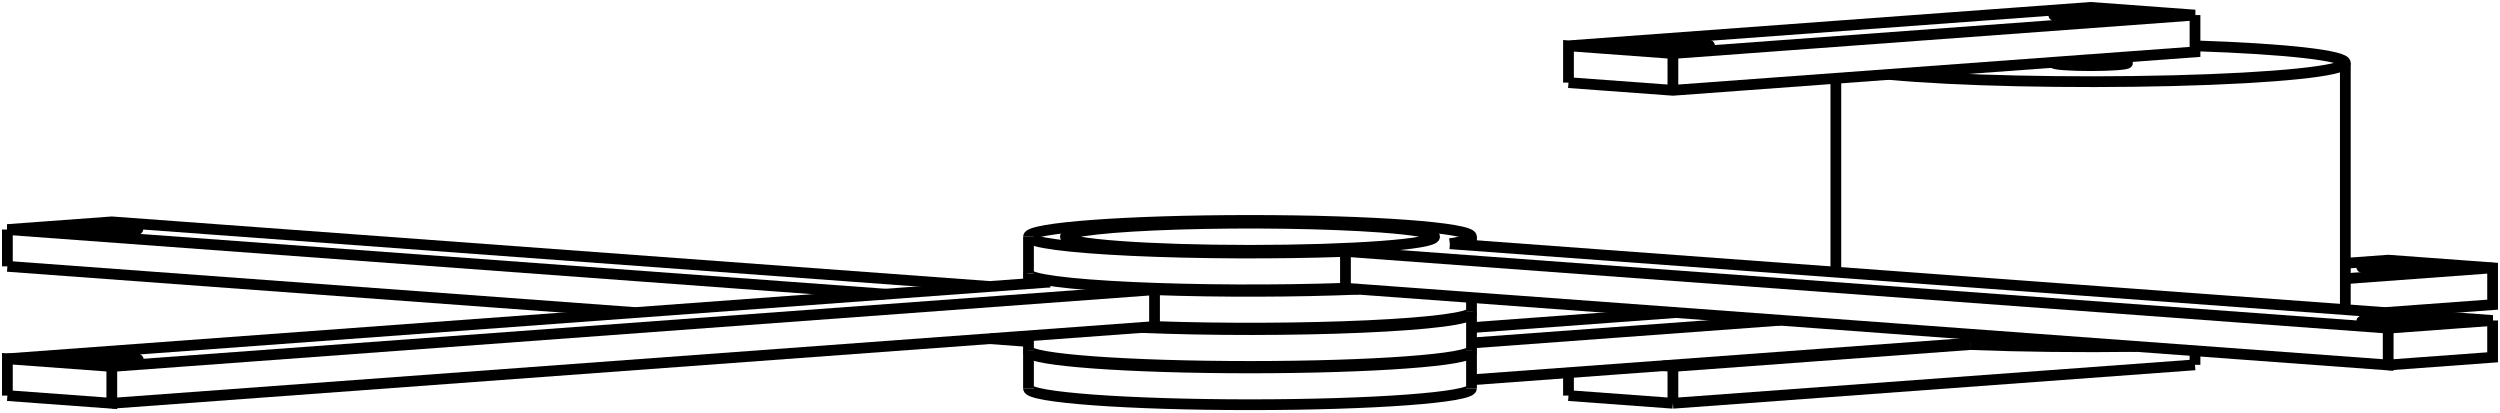
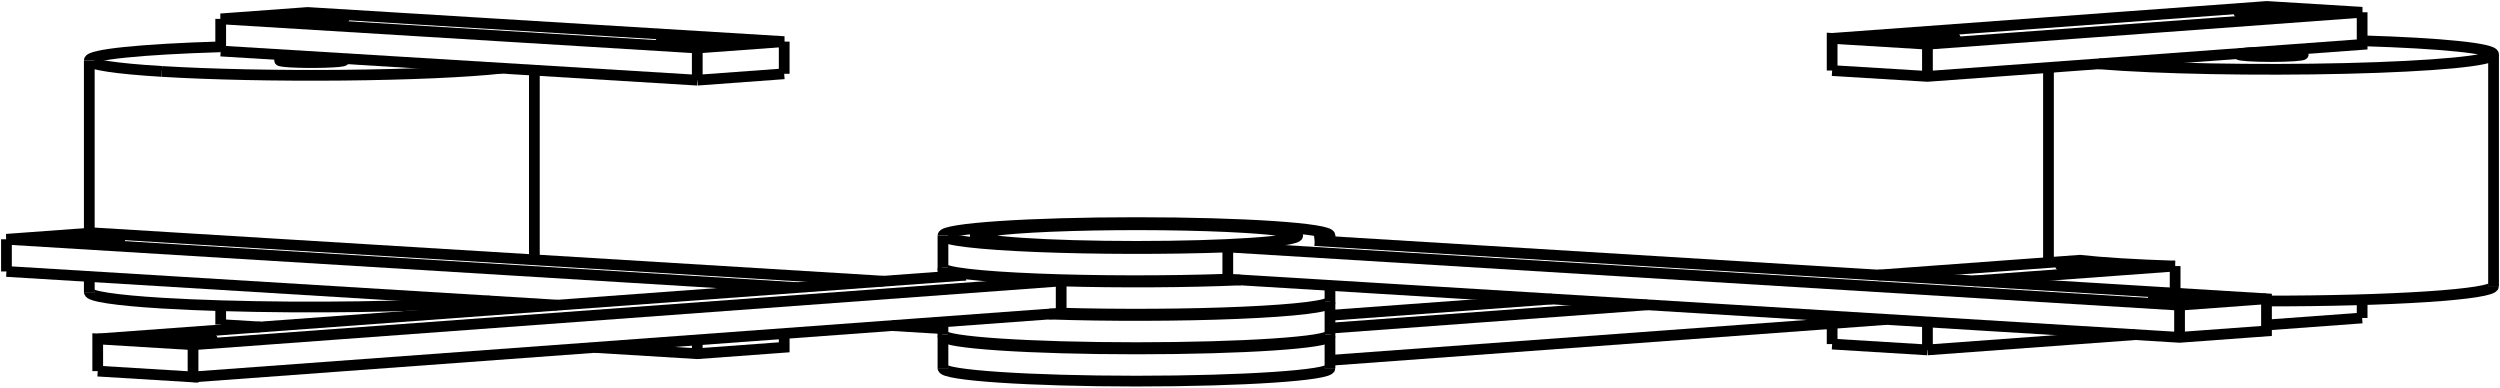
- <svg xmlns="http://www.w3.org/2000/svg" version="1.1" viewBox="-169.291 -34.105 338.583 55.812" fill="none" stroke="black" stroke-width="0.6%" vector-effect="non-scaling-stroke">
-   <path d="M -30 18.5 A 30 2.208 180 0 0 30 18.5" />
-   <path d="M 29.969 13.414 A 30 2.208 0 0 1 30 13.513 A 30 2.208 0 0 1 -30 13.513 A 30 2.208 0 0 1 -29.969 13.414" />
-   <path d="M 30 17.333 L 97.567 12.36" />
-   <path d="M 97.567 11.163 L 97.567 12.36" />
-   <path d="M 30 12.346 L 71.822 9.268" />
-   <path d="M 57.679 8.228 L 30 10.265" />
-   <path d="M 97.567 12.56 A 34.5 2.539 180 0 0 120.059 12.818" />
-   <path d="M 95.844 12.487 A 34.5 2.539 180 0 0 97.567 12.56" />
-   <path d="M 127.986 -27.897 A 34.5 2.539 360 0 1 148.344 -25.581 A 34.5 2.539 360 0 1 86.553 -24.028" />
-   <path d="M 57.276 15.525 L 97.567 12.56" />
-   <path d="M 55.921 15.425 L 57.276 15.525" />
-   <path d="M 112.466 -25.935 A 5 0.368 360 0 1 118.844 -25.581 A 5 0.368 360 0 1 108.844 -25.581 A 5 0.368 360 0 1 109.038 -25.683" />
-   <path d="M 153.72 8.228 L 168.291 7.155 L 168.291 2.169 L 154.149 1.128 L 148.344 1.555" />
-   <path d="M 148.344 3.637 L 168.291 2.169" />
-   <path d="M 152.028 1.805 A 5 0.368 180 0 0 150.563 2.065 A 5 0.368 180 0 0 160.563 2.065 A 5 0.368 180 0 0 152.028 1.805 Z" />
-   <path d="M 43.134 19.47 L 43.134 16.366" />
-   <path d="M 127.986 15.307 L 127.986 13.402" />
-   <path d="M 57.276 20.511 L 57.276 15.525" />
-   <path d="M 57.276 20.511 L 127.986 15.307" />
-   <path d="M 43.134 19.47 L 57.276 20.511" />
-   <path d="M 43.134 -22.914 L 43.134 -27.901 L 57.276 -26.86 L 127.986 -32.064 L 113.844 -33.105 L 43.134 -27.901" />
-   <path d="M 57.276 -21.874 L 57.276 -26.86" />
-   <path d="M 43.134 -22.914 L 57.276 -21.874 L 127.986 -27.077 L 127.986 -32.064" />
-   <path d="M 53.74 -28.161 A 5 0.368 360 0 1 62.276 -27.901 A 5 0.368 360 0 1 52.276 -27.901 A 5 0.368 360 0 1 53.74 -28.161 Z" />
-   <path d="M 110.309 -32.324 A 5 0.368 360 0 1 118.844 -32.064 A 5 0.368 360 0 1 108.844 -32.064 A 5 0.368 360 0 1 110.309 -32.324 Z" />
-   <path d="M -30 13.314 A 30 2.208 180 0 0 30 13.314" />
-   <path d="M 29.969 8.228 A 30 2.208 360 0 1 30 8.327 L 30 13.314" />
-   <path d="M 30 8.327 A 30 2.208 360 0 1 -14.713 10.251" />
-   <path d="M -168.291 1.969 L -83.253 8.228" />
-   <path d="M -35.233 11.762 L -30 12.147" />
-   <path d="M -35.233 4.694 L -154.149 -4.058 L -168.291 -3.017 L -49.375 5.734" />
-   <path d="M -159.099 -2.861 A 5 0.368 180 0 0 -150.563 -3.121 A 5 0.368 180 0 0 -160.563 -3.121 A 5 0.368 180 0 0 -159.099 -2.861 Z" />
-   <path d="M -168.291 1.969 L -168.291 -3.017" />
-   <path d="M -12.929 10.12 A 30 2.208 180 0 0 30 8.128" />
-   <path d="M -27.071 4.093 A 30 2.208 360 0 1 -30 3.141 L -30 4.309" />
-   <path d="M -30 3.141 A 30 2.208 360 0 1 -29.969 3.042" />
-   <path d="M 14.713 5.066 A 30 2.208 360 0 1 -12.929 5.134 L -12.929 10.12" />
-   <path d="M -154.149 20.513 L -12.929 10.12" />
-   <path d="M -168.291 19.472 L -154.149 20.513 L -154.149 15.527 L -12.929 5.134" />
-   <path d="M -168.291 19.472 L -168.291 14.486 L -154.149 15.527" />
-   <path d="M -27.071 4.093 L -168.291 14.486" />
-   <path d="M -152.028 14.85 A 5 0.368 180 0 0 -150.563 14.59 A 5 0.368 180 0 0 -160.563 14.59 A 5 0.368 180 0 0 -152.028 14.85 Z" />
-   <path d="M -30 2.942 A 30 2.208 180 0 0 12.929 4.934 L 154.149 15.327 L 154.149 10.341 L 168.291 9.3 L 27.071 -1.093" />
-   <path d="M 12.929 -0.052 L 12.929 4.934" />
-   <path d="M 12.929 -0.052 A 30 2.208 360 0 1 -30 -2.044 L -30 2.942" />
-   <path d="M -30 -2.044 A 30 2.208 360 1 1 30 -2.044 L 30 -0.877" />
-   <path d="M 30 -2.044 A 30 2.208 360 0 1 27.071 -1.093" />
-   <path d="M 154.149 15.327 L 168.291 14.286 L 168.291 9.3" />
-   <path d="M 12.929 -0.052 L 154.149 10.341" />
-   <path d="M 17.678 -3.345 A 25 1.84 0 0 1 25 -2.044 A 25 1.84 0 0 1 -25 -2.044 A 25 1.84 0 0 1 17.678 -3.345 Z" />
-   <path d="M 159.099 9.144 A 5 0.368 0 0 1 160.563 9.404 A 5 0.368 0 0 1 150.563 9.404 A 5 0.368 0 0 1 159.099 9.144 Z" />
-   <path d="M -30 13.513 L -30 18.5" />
-   <path d="M 30 13.513 L 30 18.5" />
-   <path d="M 79.344 -23.498 L 79.344 2.754" />
-   <path d="M 148.344 -25.581 L 148.344 7.832" />
-   <path d="M -30 11.376 L -30 13.314" />
-   <path d="M 30 6.191 L 30 8.128" />
+ <svg xmlns="http://www.w3.org/2000/svg" version="1.1" viewBox="-190.991 -36.409 387.579 60.084" fill="none" stroke="black" stroke-width="0.6%" vector-effect="non-scaling-stroke">
+   <path d="M 160.387 10.254 A 34.5 2.312 180 0 0 195.588 7.942" />
+   <path d="M 175.215 -30.086 A 34.5 2.312 0 0 1 195.588 -27.977 A 34.5 2.312 0 0 1 134.357 -26.515" />
+   <path d="M 146.224 4.84 L 146.224 9.047" />
+   <path d="M 146.224 4.84 A 34.5 2.312 0 0 1 131.448 3.937 L 100.194 6.233" />
+   <path d="M 157.394 -28.203 A 5 0.335 0 0 1 166.088 -27.977 A 5 0.335 0 0 1 156.088 -27.977 A 5 0.335 0 0 1 157.394 -28.203 Z" />
+   <path d="M 15.198 19.455 L 101.492 13.115" />
+   <path d="M 15.198 14.466 L 64.427 10.85" />
+   <path d="M 114.971 7.136 L 146.224 4.84" />
+   <path d="M 15.161 15.576 A 30 2.01 0 0 1 15.198 15.676 A 30 2.01 0 0 1 -44.802 15.676 A 30 2.01 0 0 1 -44.765 15.576" />
+   <path d="M 49.65 9.946 L 15.198 12.478" />
+   <path d="M 129.764 4.558 A 5 0.335 180 0 0 128.458 4.784 A 5 0.335 180 0 0 138.458 4.784 A 5 0.335 180 0 0 129.764 4.558 Z" />
+   <path d="M -44.802 20.665 A 30 2.01 180 0 0 15.198 20.665" />
+   <path d="M 93.048 16.935 L 93.048 13.736" />
+   <path d="M 175.215 12.887 L 175.215 10.051" />
+   <path d="M 107.824 17.838 L 107.824 13.502" />
+   <path d="M 107.824 17.838 L 140.041 15.472" />
+   <path d="M 160.387 13.977 L 175.215 12.887" />
+   <path d="M 93.048 16.935 L 107.824 17.838" />
+   <path d="M -44.802 15.476 A 30 2.01 180 1 0 15.198 15.476" />
+   <path d="M 15.161 10.388 A 30 2.01 0 0 1 15.198 10.488 A 30 2.01 0 0 1 -28.383 12.28" />
+   <path d="M -189.991 5.675 L -104.544 10.898" />
+   <path d="M -52.702 14.067 L -44.802 14.55" />
+   <path d="M -54 7.185 L -176.513 -0.304 L -189.991 0.686 L -67.478 8.175" />
+   <path d="M -180.711 0.8 A 5 0.335 180 0 0 -172.342 0.552 A 5 0.335 180 0 0 -182.342 0.552 A 5 0.335 180 0 0 -180.711 0.8 Z" />
+   <path d="M -189.991 5.675 L -189.991 0.686" />
+   <path d="M -26.475 12.14 A 30 2.01 180 0 0 15.198 10.288" />
+   <path d="M -41.251 6.248 A 30 2.01 0 0 1 -44.802 5.299 A 30 2.01 0 0 1 -44.765 5.2" />
+   <path d="M 1.344 6.994 A 30 2.01 0 0 1 -26.475 7.151 L -26.475 12.14" />
+   <path d="M -161.065 22.028 L -26.475 12.14" />
+   <path d="M -175.841 21.125 L -161.065 22.028 L -161.065 17.039 L -26.475 7.151" />
+   <path d="M -175.841 21.125 L -175.841 16.136 L -161.065 17.039" />
+   <path d="M -41.251 6.248 L -175.841 16.136" />
+   <path d="M -159.368 16.417 A 5 0.335 180 0 0 -158.062 16.191 A 5 0.335 180 0 0 -168.062 16.191 A 5 0.335 180 0 0 -159.368 16.417 Z" />
+   <path d="M -44.802 5.1 A 30 2.01 180 0 0 -0.644 6.872 L 146.909 15.891 L 160.387 14.901 L 160.387 9.912 L 12.834 0.893" />
+   <path d="M -0.644 1.883 L -0.644 6.872" />
+   <path d="M -0.644 1.883 A 30 2.01 0 0 1 -44.802 0.111 L -44.802 5.1" />
+   <path d="M -44.802 0.111 A 30 2.01 0 0 1 15.198 0.111 L 15.198 1.038" />
+   <path d="M 15.198 0.111 A 30 2.01 0 0 1 12.834 0.893" />
+   <path d="M 146.909 15.891 L 146.909 10.903 L 160.387 9.912" />
+   <path d="M -0.644 1.883 L 146.909 10.903" />
+   <path d="M 2.046 -1.127 A 25 1.675 0 0 1 10.198 0.111 A 25 1.675 0 0 1 -39.802 0.111 A 25 1.675 0 0 1 2.046 -1.127 Z" />
+   <path d="M 151.107 9.799 A 5 0.335 180 0 0 142.737 10.046 A 5 0.335 180 0 0 152.737 10.046 A 5 0.335 180 0 0 151.107 9.799 Z" />
+   <path d="M -165.898 -25.334 A 34.5 2.312 0 0 1 -177.148 -27.042 L -177.148 -0.257" />
+   <path d="M -177.148 -27.042 A 34.5 2.312 0 0 1 -156.775 -29.151" />
+   <path d="M -113.234 -25.833 A 34.5 2.312 0 0 1 -165.898 -25.334" />
+   <path d="M -177.148 8.877 A 34.5 2.312 180 0 0 -165.898 10.585 A 34.5 2.312 180 0 0 -124.992 10.864 L -113.575 11.561" />
+   <path d="M -124.992 10.864 A 34.5 2.312 180 0 0 -114.99 10.259" />
+   <path d="M -146.017 -26.794 A 5 0.335 0 0 1 -147.648 -27.042 A 5 0.335 0 1 1 -137.648 -27.042 A 5 0.335 0 0 1 -146.017 -26.794 Z" />
+   <path d="M -156.775 13.91 L -156.775 10.987" />
+   <path d="M -82.893 18.426 L -82.893 16.285" />
+   <path d="M -156.775 13.91 L -150.641 14.285" />
+   <path d="M -98.799 17.453 L -82.893 18.426 L -69.415 17.435 L -69.415 15.295" />
+   <path d="M -82.893 -23.979 L -82.893 -28.968 L -69.415 -29.958 L -143.297 -34.474 L -156.775 -33.484 L -82.893 -28.968" />
+   <path d="M -69.415 -24.969 L -69.415 -29.958" />
+   <path d="M -82.893 -23.979 L -69.415 -24.969" />
+   <path d="M -156.775 -28.495 L -156.775 -33.484" />
+   <path d="M -156.775 -28.495 L -82.893 -23.979" />
+   <path d="M -86.912 -29.667 A 5 0.335 0 0 1 -88.542 -29.914 A 5 0.335 0 1 1 -78.542 -29.914 A 5 0.335 0 0 1 -86.912 -29.667 Z" />
+   <path d="M -146.017 -33.28 A 5 0.335 0 0 1 -147.648 -33.527 A 5 0.335 0 1 1 -137.648 -33.527 A 5 0.335 0 0 1 -146.017 -33.28 Z" />
+   <path d="M 93.048 -25.469 L 93.048 -30.458 L 107.824 -29.555 L 175.215 -34.506 L 160.439 -35.409 L 93.048 -30.458" />
+   <path d="M 107.824 -24.566 L 107.824 -29.555" />
+   <path d="M 93.048 -25.469 L 107.824 -24.566 L 175.215 -29.517 L 175.215 -34.506" />
+   <path d="M 103.481 -30.727 A 5 0.335 0 0 1 112.175 -30.501 A 5 0.335 0 0 1 102.175 -30.501 A 5 0.335 0 0 1 103.481 -30.727 Z" />
+   <path d="M 157.394 -34.688 A 5 0.335 0 0 1 166.088 -34.462 A 5 0.335 0 0 1 156.088 -34.462 A 5 0.335 0 0 1 157.394 -34.688 Z" />
+   <path d="M 126.588 -25.944 L 126.588 4.294" />
+   <path d="M 195.588 -27.977 L 195.588 7.942" />
+   <path d="M -44.802 15.676 L -44.802 20.665" />
+   <path d="M 15.198 15.676 L 15.198 20.665" />
+   <path d="M -44.802 13.486 L -44.802 15.476" />
+   <path d="M 15.198 10.488 L 15.198 15.476" />
+   <path d="M -44.802 5.299 L -44.802 6.509" />
+   <path d="M 15.198 7.841 L 15.198 10.288" />
+   <path d="M -177.148 6.46 L -177.148 8.877" />
+   <path d="M -108.148 -25.522 L -108.148 3.875" />
</svg>
